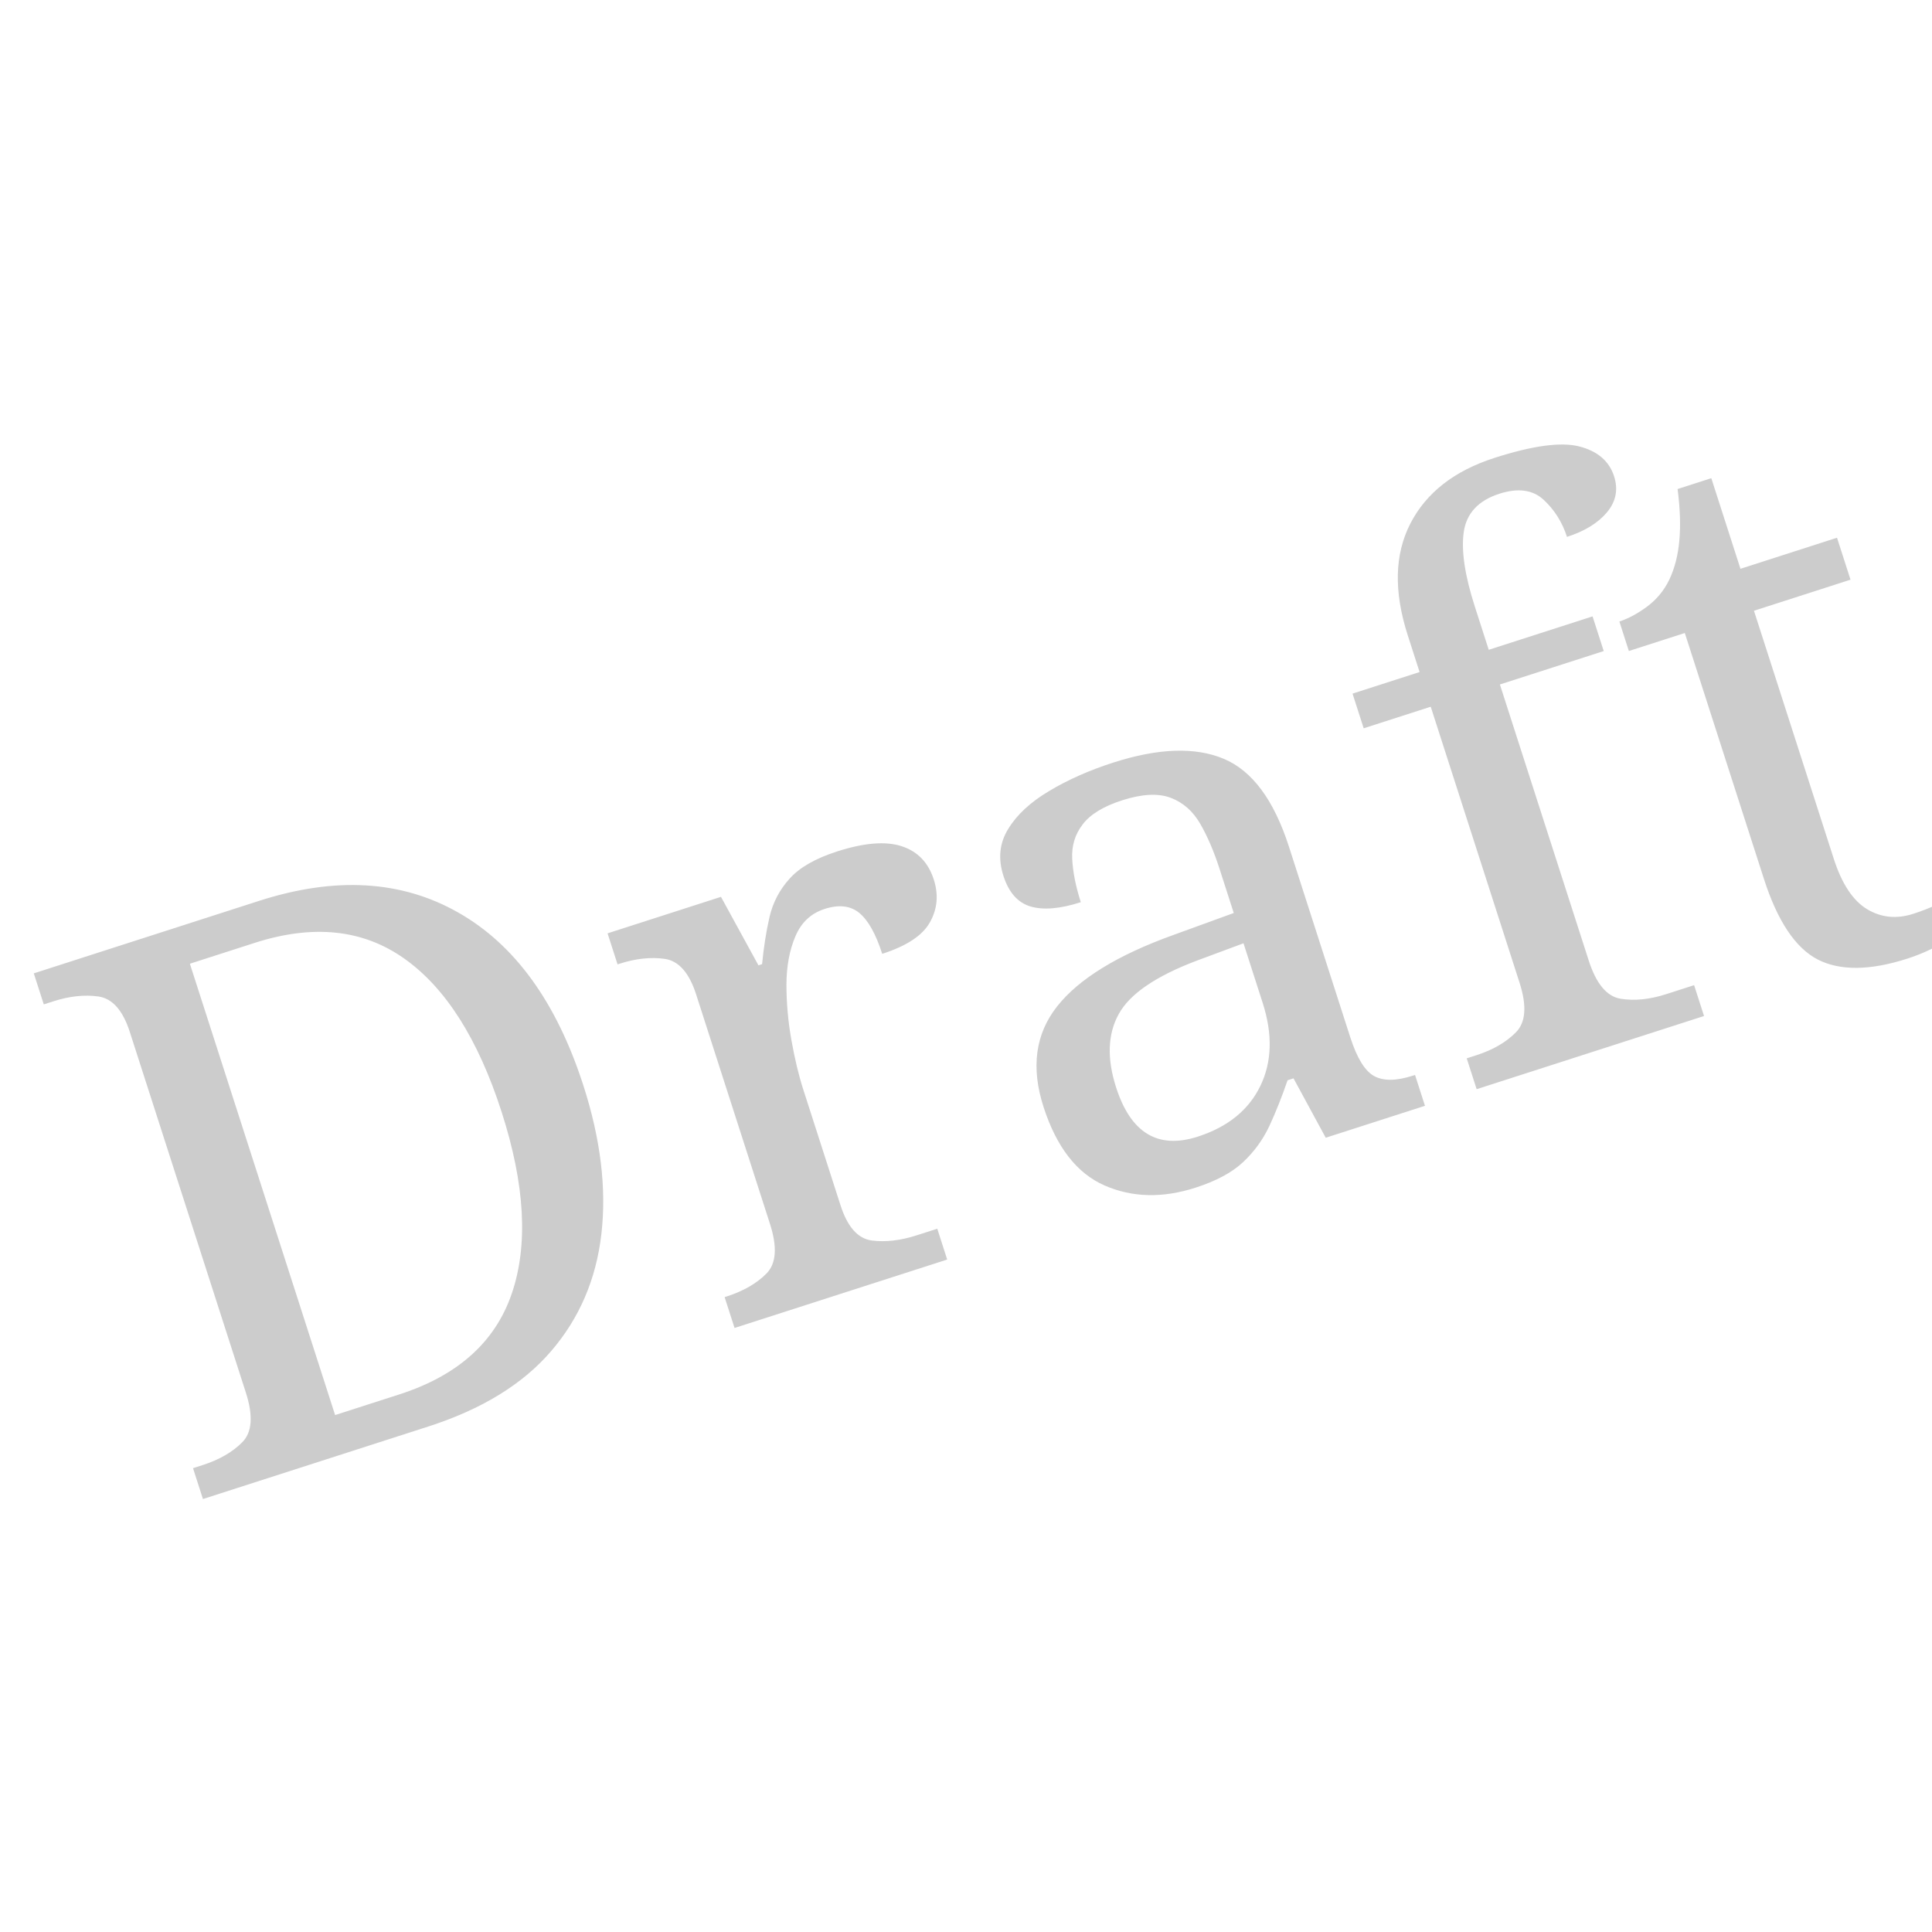
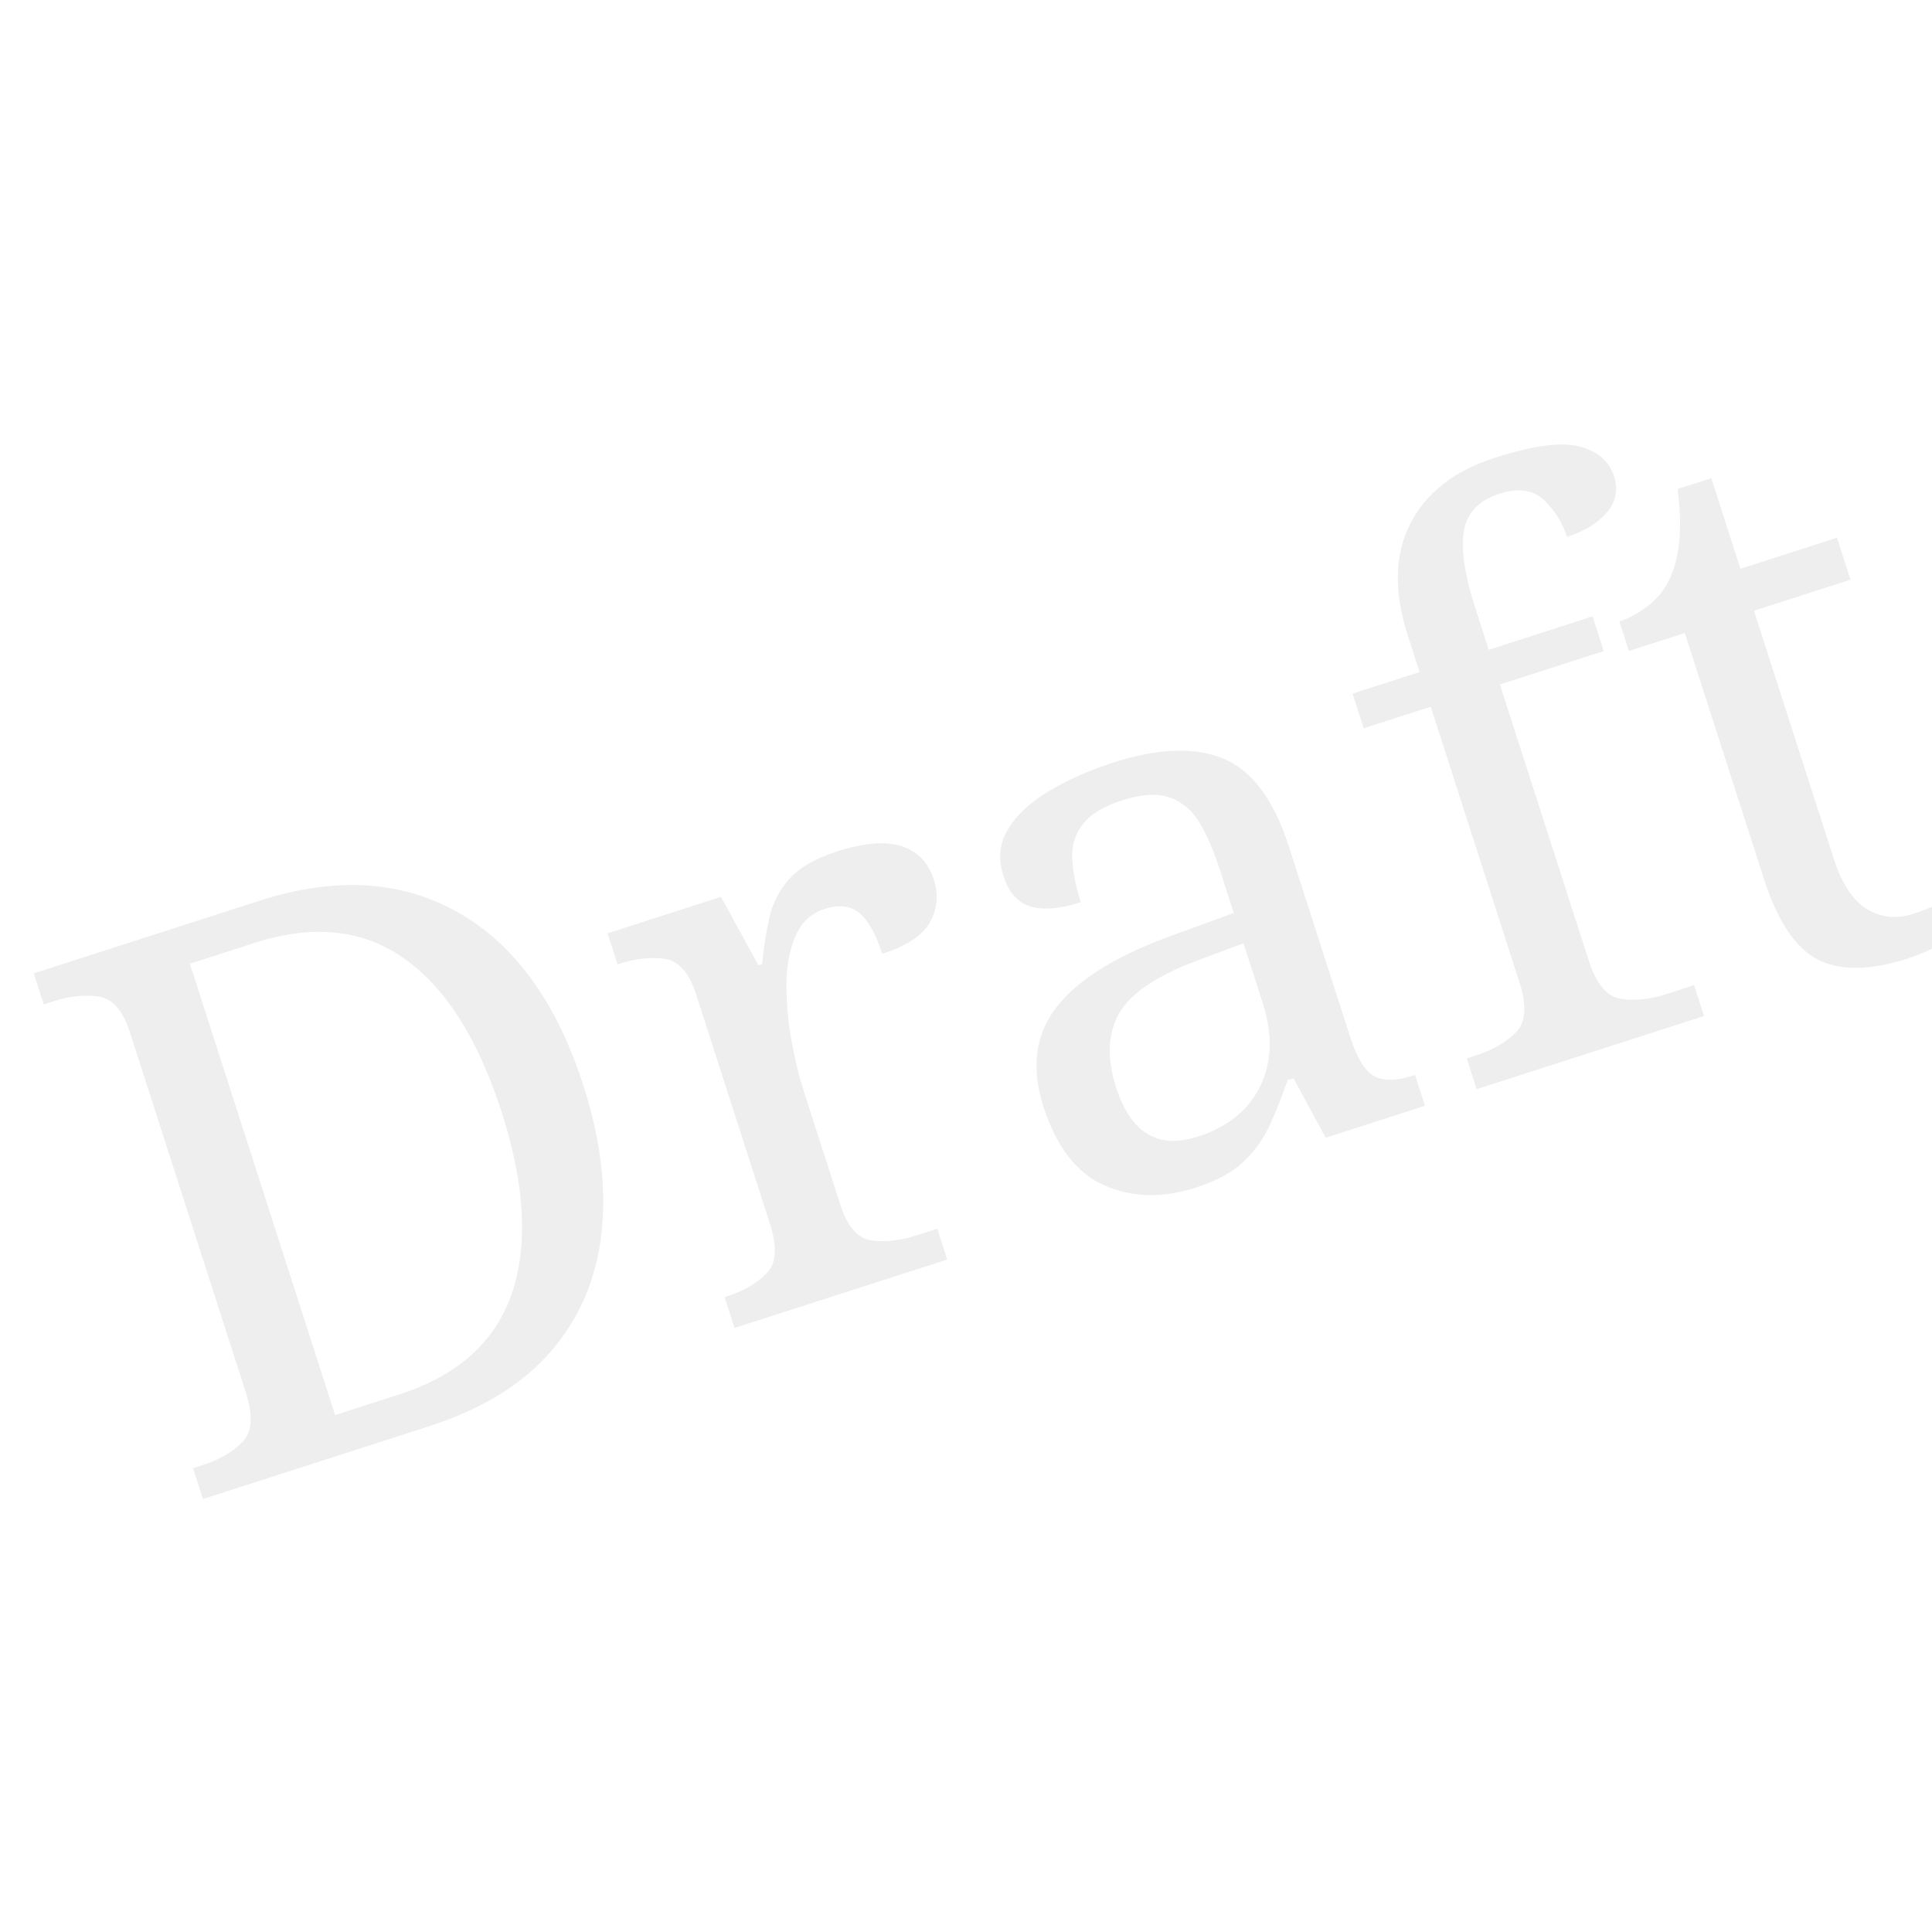
<svg xmlns="http://www.w3.org/2000/svg" version="1.1" x="0px" y="0px" viewBox="0 0 150 150" xml:space="preserve">
  <style type="text/css">
- 	.st0{fill:#CCCCCC;}
+ 	.st0{fill:#eee;}
	.st1{font-family:'Georgia';}
	.st2{font-size:60.047px;}
</style>
  <text transform="matrix(0.9519 -0.3063 0.3063 0.9519 13.5849 117.083)" class="st0 st1 st2">Draft</text>
</svg>
